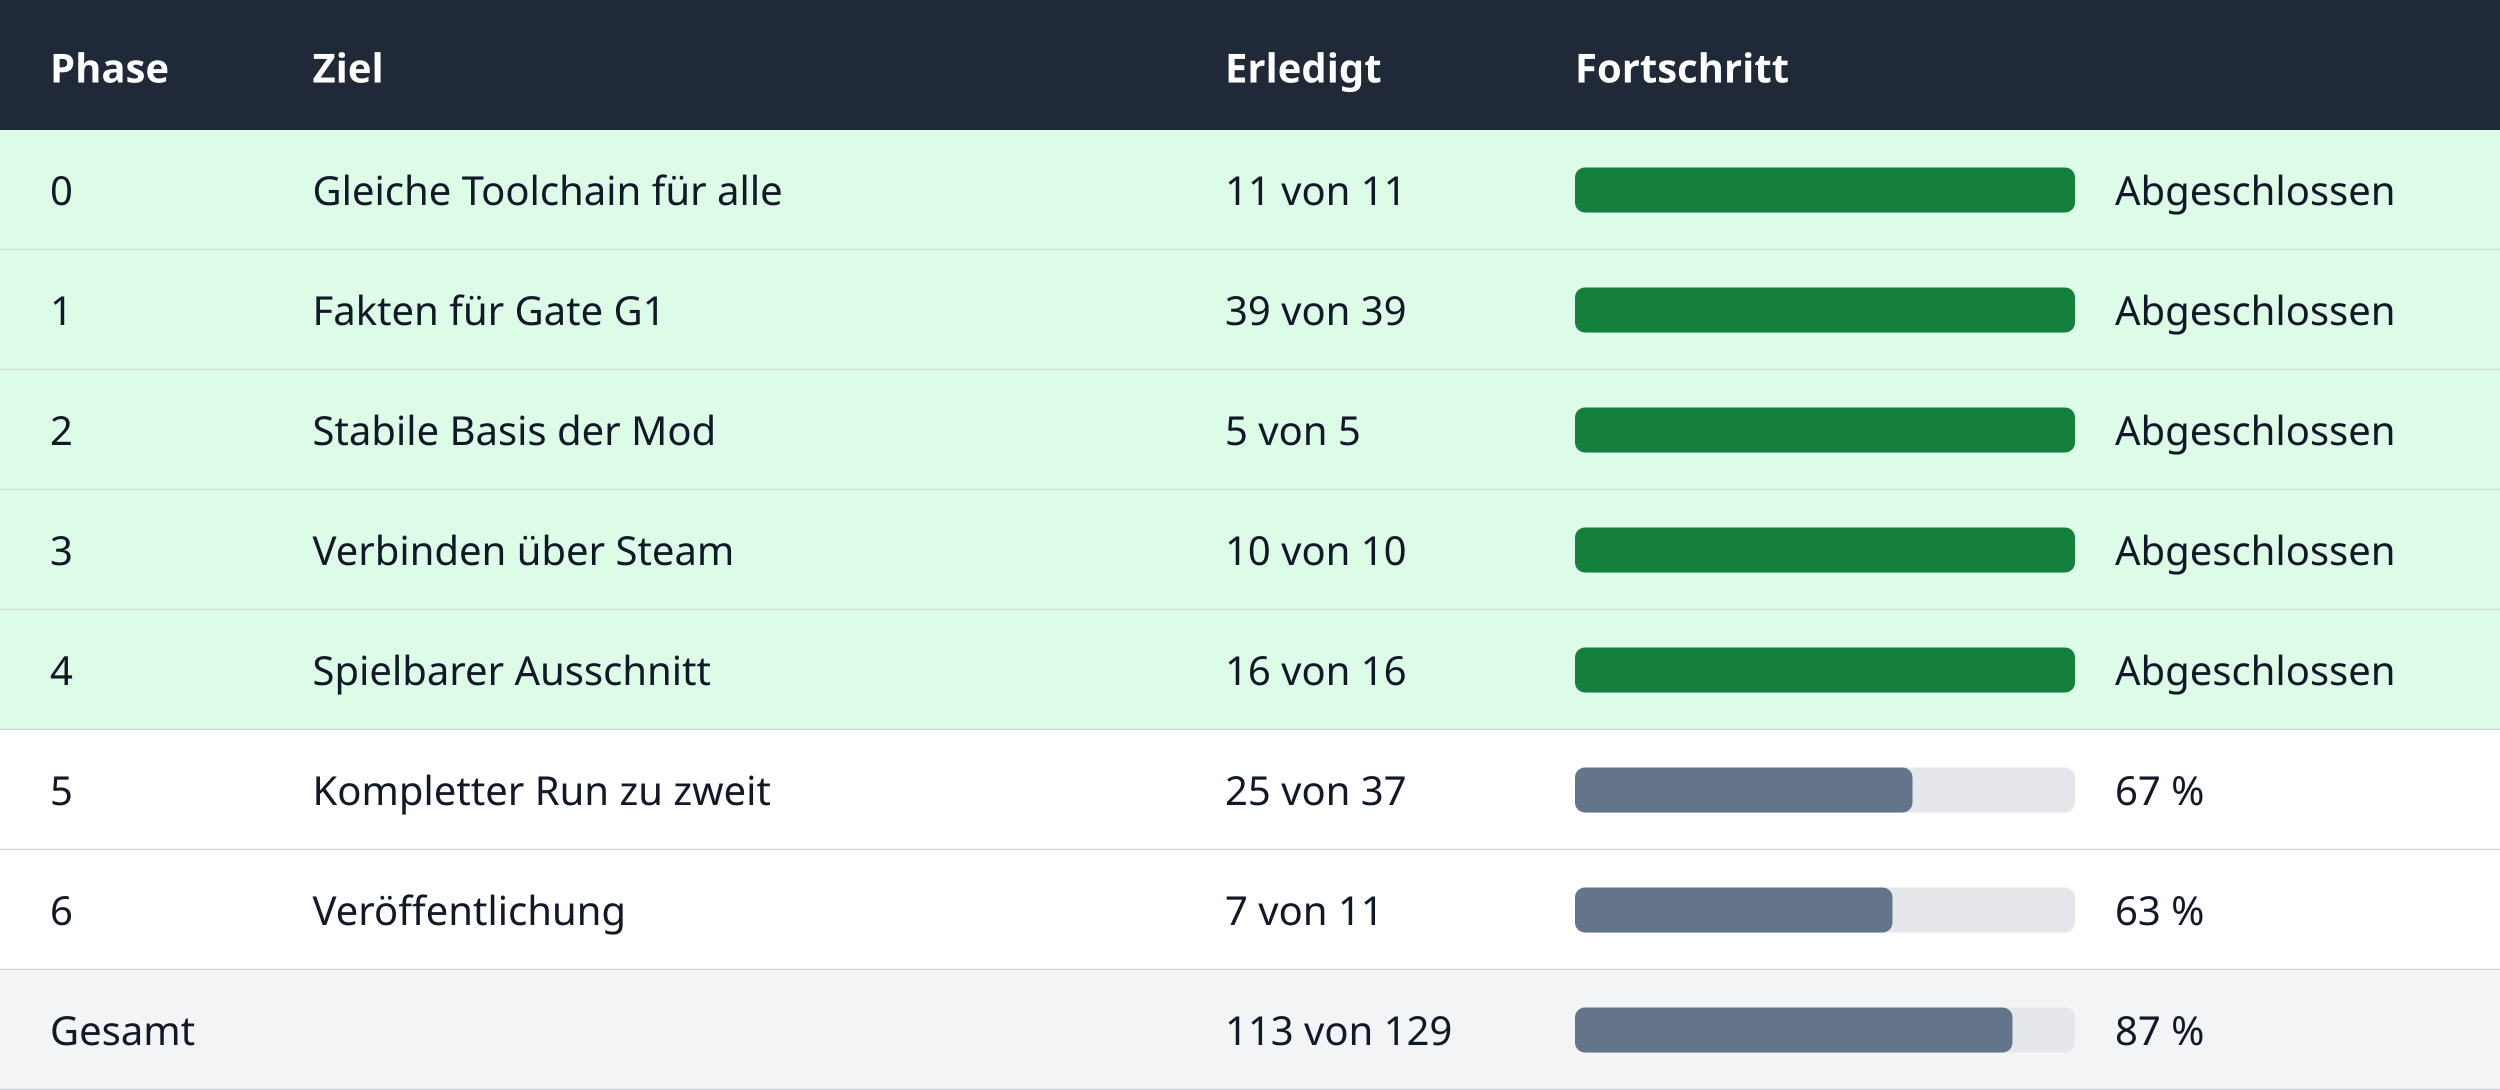
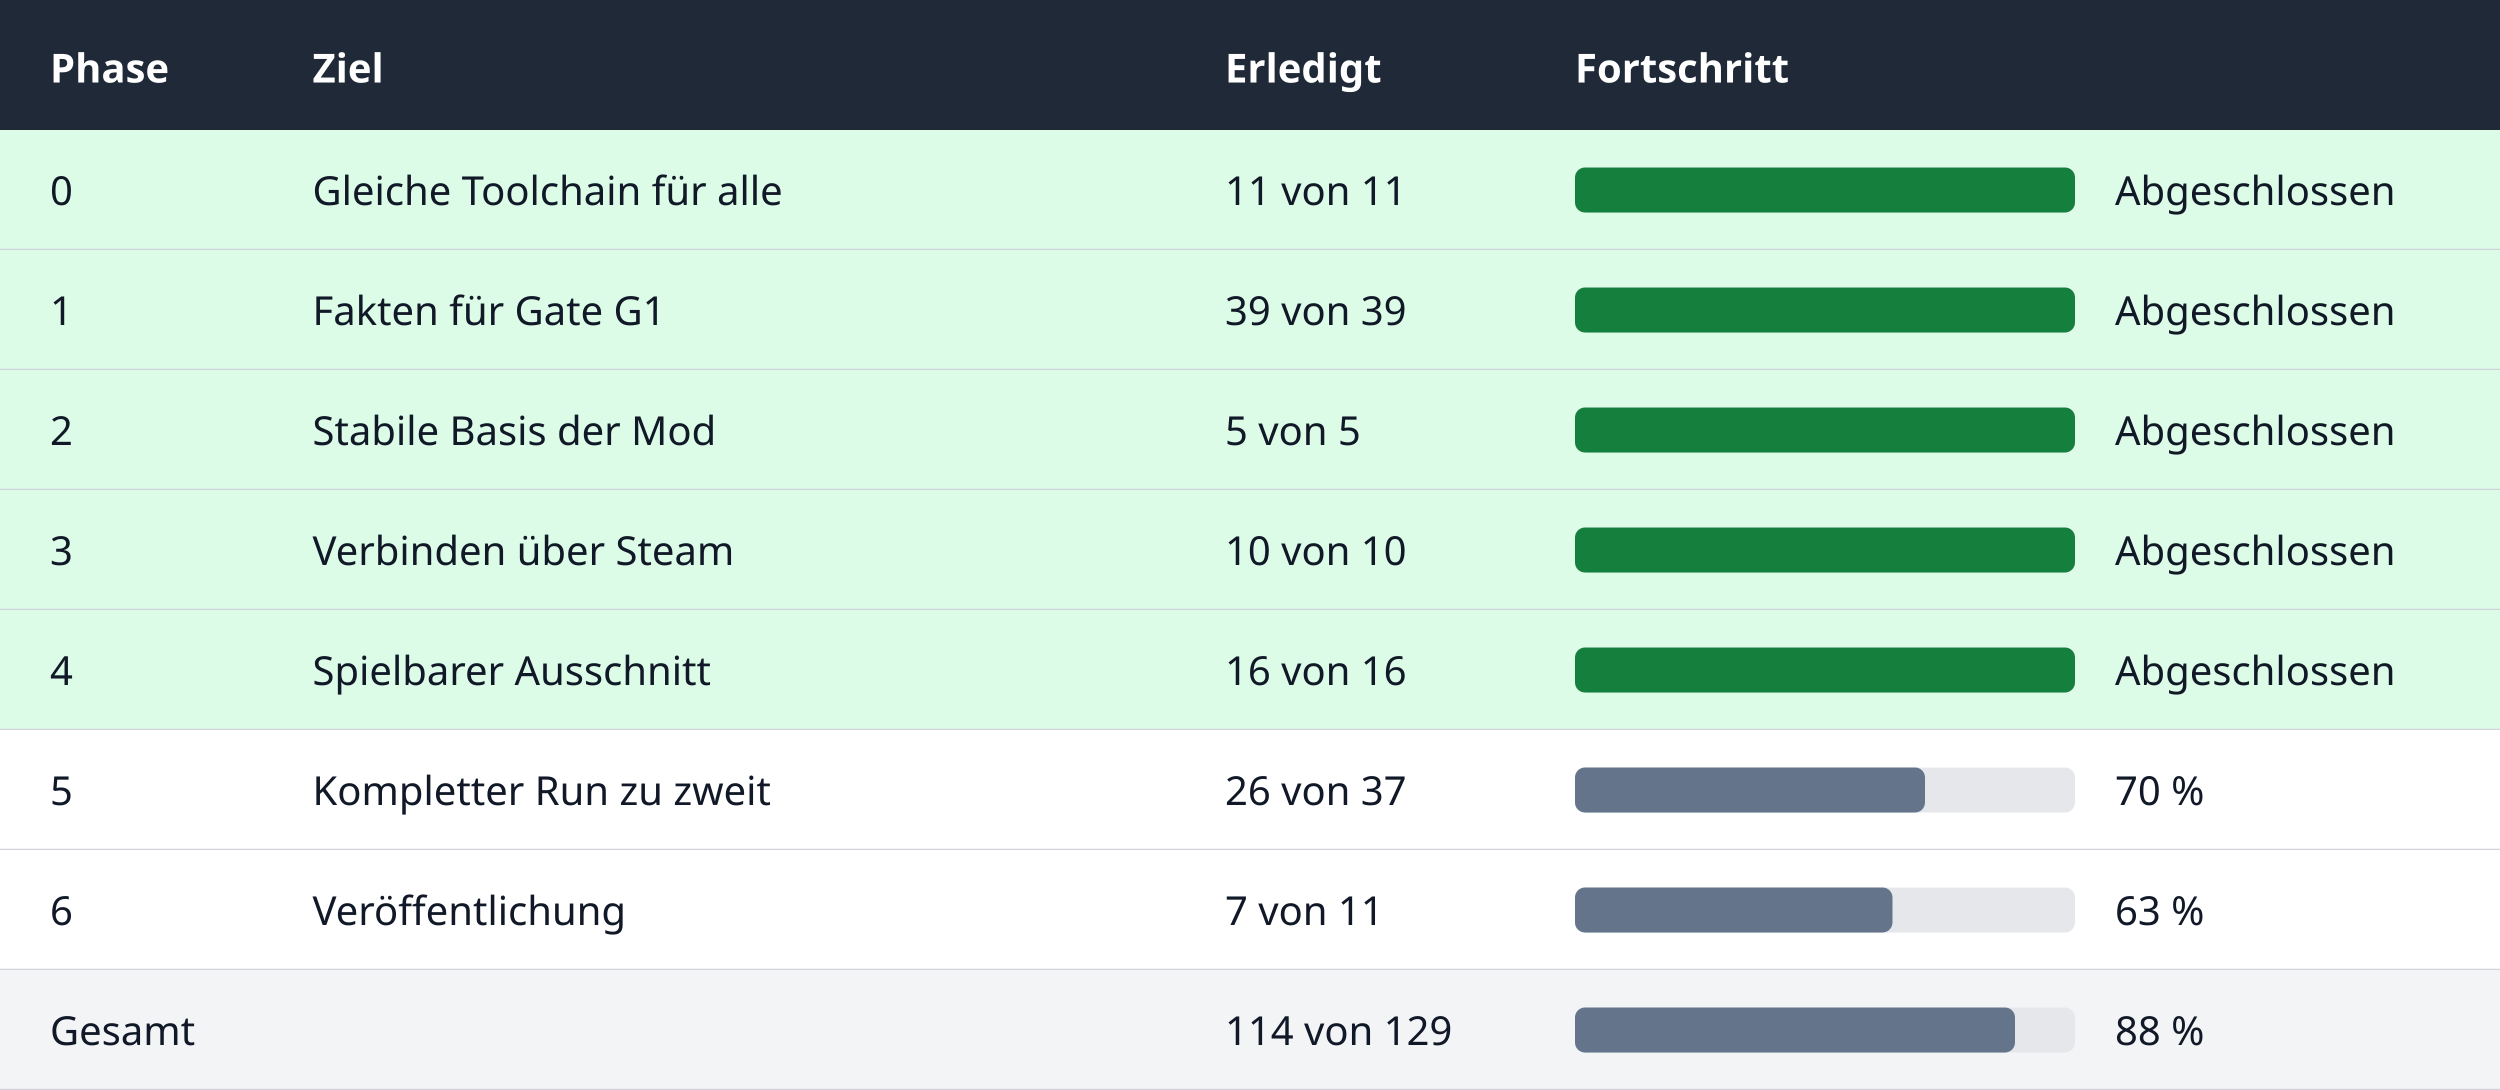
<svg xmlns="http://www.w3.org/2000/svg" width="1000" height="436" viewBox="0 0 1000 436" role="img" aria-labelledby="title desc">
  <g font-family="Segoe UI, sans-serif" font-size="16" fill="#111827">
    <rect width="1000" height="52" fill="#1f2937" />
    <text x="20" y="33" fill="#ffffff" font-weight="600">Phase</text>
    <text x="125" y="33" fill="#ffffff" font-weight="600">Ziel</text>
    <text x="490" y="33" fill="#ffffff" font-weight="600">Erledigt</text>
    <text x="630" y="33" fill="#ffffff" font-weight="600">Fortschritt</text>
    <g id="phase-0">
      <rect y="52" width="1000" height="48" fill="#dcfce7" />
      <path d="M0 100H1000" stroke="#d1d5db" />
      <text x="20" y="82">0</text>
      <text x="125" y="82">Gleiche Toolchain für alle</text>
      <text x="490" y="82">11 von 11</text>
      <rect x="630" y="67" width="200" height="18" rx="4" fill="#e5e7eb" />
      <rect x="630" y="67" width="200" height="18" rx="4" fill="#15803d" />
      <text x="846" y="82">Abgeschlossen</text>
    </g>
    <g id="phase-1">
      <rect y="100" width="1000" height="48" fill="#dcfce7" />
      <path d="M0 148H1000" stroke="#d1d5db" />
      <text x="20" y="130">1</text>
      <text x="125" y="130">Fakten für Gate G1</text>
      <text x="490" y="130">39 von 39</text>
      <rect x="630" y="115" width="200" height="18" rx="4" fill="#e5e7eb" />
      <rect x="630" y="115" width="200" height="18" rx="4" fill="#15803d" />
      <text x="846" y="130">Abgeschlossen</text>
    </g>
    <g id="phase-2">
      <rect y="148" width="1000" height="48" fill="#dcfce7" />
      <path d="M0 196H1000" stroke="#d1d5db" />
      <text x="20" y="178">2</text>
      <text x="125" y="178">Stabile Basis der Mod</text>
      <text x="490" y="178">5 von 5</text>
      <rect x="630" y="163" width="200" height="18" rx="4" fill="#e5e7eb" />
      <rect x="630" y="163" width="200" height="18" rx="4" fill="#15803d" />
      <text x="846" y="178">Abgeschlossen</text>
    </g>
    <g id="phase-3">
      <rect y="196" width="1000" height="48" fill="#dcfce7" />
      <path d="M0 244H1000" stroke="#d1d5db" />
      <text x="20" y="226">3</text>
      <text x="125" y="226">Verbinden über Steam</text>
      <text x="490" y="226">10 von 10</text>
      <rect x="630" y="211" width="200" height="18" rx="4" fill="#e5e7eb" />
      <rect x="630" y="211" width="200" height="18" rx="4" fill="#15803d" />
      <text x="846" y="226">Abgeschlossen</text>
    </g>
    <g id="phase-4">
      <rect y="244" width="1000" height="48" fill="#dcfce7" />
      <path d="M0 292H1000" stroke="#d1d5db" />
      <text x="20" y="274">4</text>
      <text x="125" y="274">Spielbarer Ausschnitt</text>
      <text x="490" y="274">16 von 16</text>
      <rect x="630" y="259" width="200" height="18" rx="4" fill="#e5e7eb" />
      <rect x="630" y="259" width="200" height="18" rx="4" fill="#15803d" />
      <text x="846" y="274">Abgeschlossen</text>
    </g>
    <g id="phase-5">
      <rect y="292" width="1000" height="48" fill="#ffffff" />
      <path d="M0 340H1000" stroke="#d1d5db" />
      <text x="20" y="322">5</text>
      <text x="125" y="322">Kompletter Run zu zweit</text>
-       <text x="490" y="322">25 von 37</text>
+       <text x="490" y="322">26 von 37</text>
      <rect x="630" y="307" width="200" height="18" rx="4" fill="#e5e7eb" />
-       <rect x="630" y="307" width="135" height="18" rx="4" fill="#64748b" />
-       <text x="846" y="322">67 %</text>
+       <rect x="630" y="307" width="140" height="18" rx="4" fill="#64748b" />
+       <text x="846" y="322">70 %</text>
    </g>
    <g id="phase-6">
      <rect y="340" width="1000" height="48" fill="#ffffff" />
      <path d="M0 388H1000" stroke="#d1d5db" />
      <text x="20" y="370">6</text>
      <text x="125" y="370">Veröffentlichung</text>
      <text x="490" y="370">7 von 11</text>
      <rect x="630" y="355" width="200" height="18" rx="4" fill="#e5e7eb" />
      <rect x="630" y="355" width="127" height="18" rx="4" fill="#64748b" />
      <text x="846" y="370">63 %</text>
    </g>
    <g id="phase-gesamt">
      <rect y="388" width="1000" height="48" fill="#f3f4f6" />
      <path d="M0 436H1000" stroke="#d1d5db" />
      <text x="20" y="418">Gesamt</text>
      <text x="125" y="418" />
-       <text x="490" y="418">113 von 129</text>
+       <text x="490" y="418">114 von 129</text>
      <rect x="630" y="403" width="200" height="18" rx="4" fill="#e5e7eb" />
-       <rect x="630" y="403" width="175" height="18" rx="4" fill="#64748b" />
-       <text x="846" y="418">87 %</text>
+       <rect x="630" y="403" width="176" height="18" rx="4" fill="#64748b" />
+       <text x="846" y="418">88 %</text>
    </g>
  </g>
</svg>
